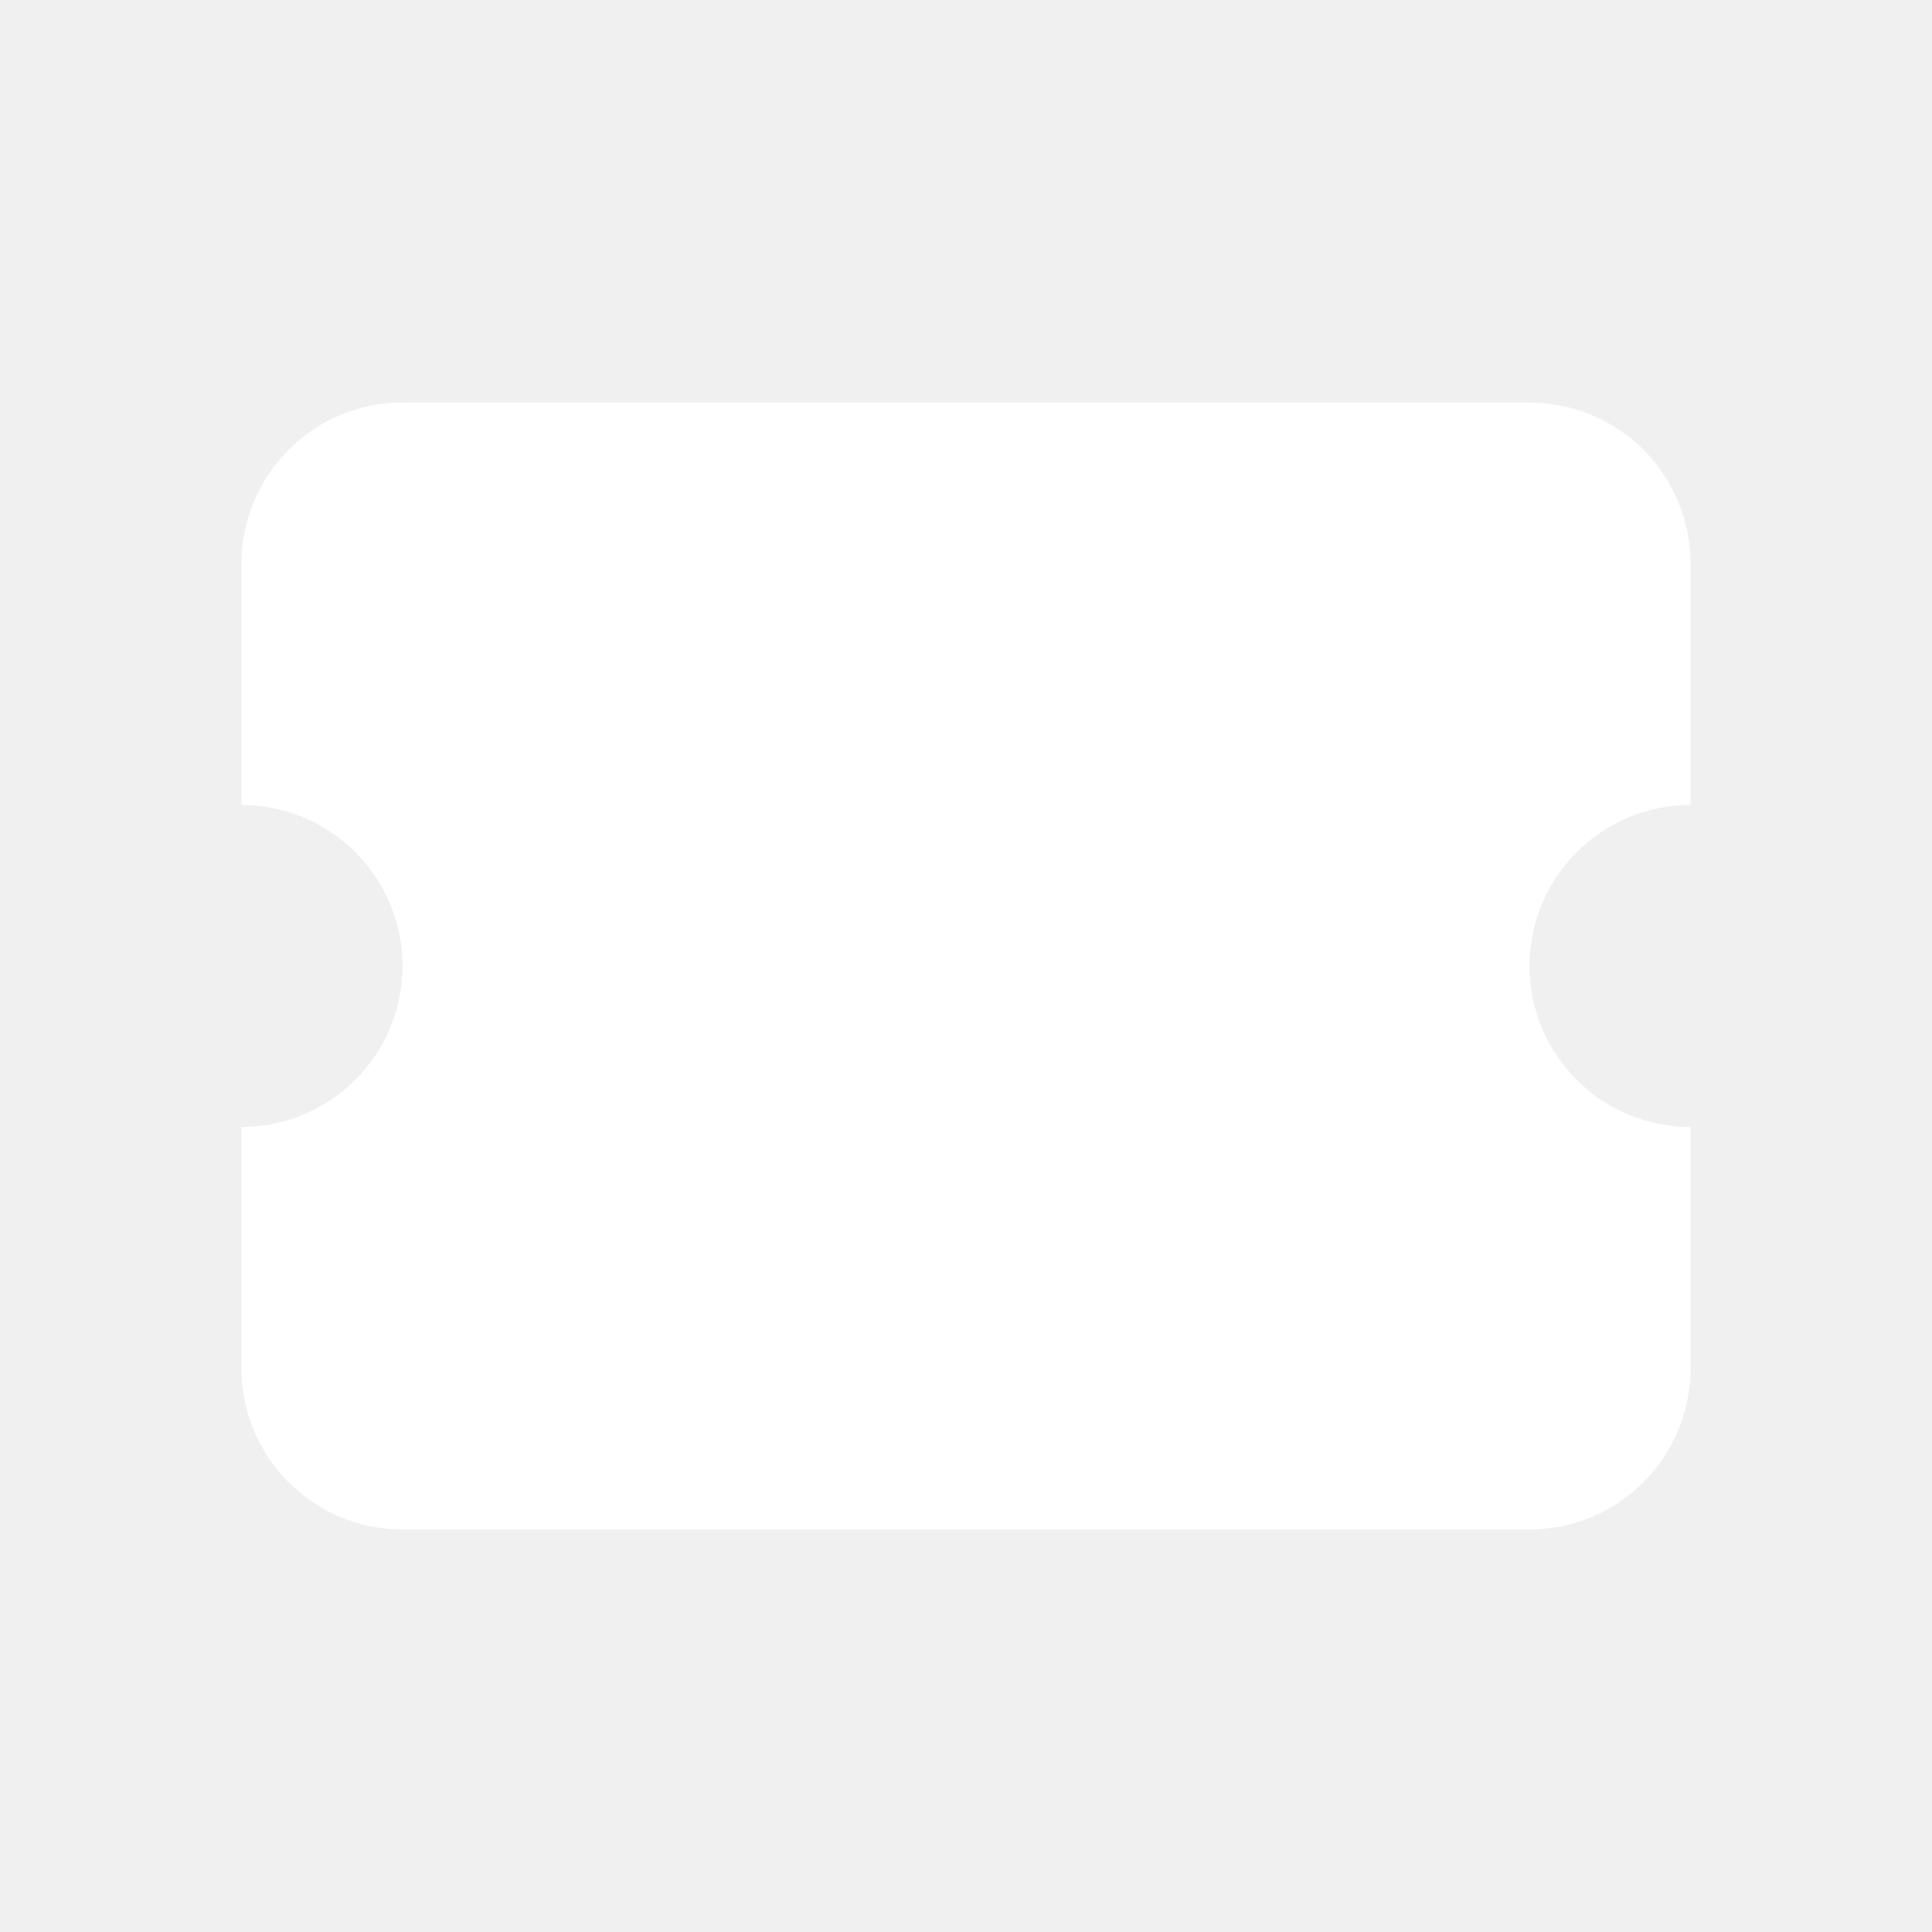
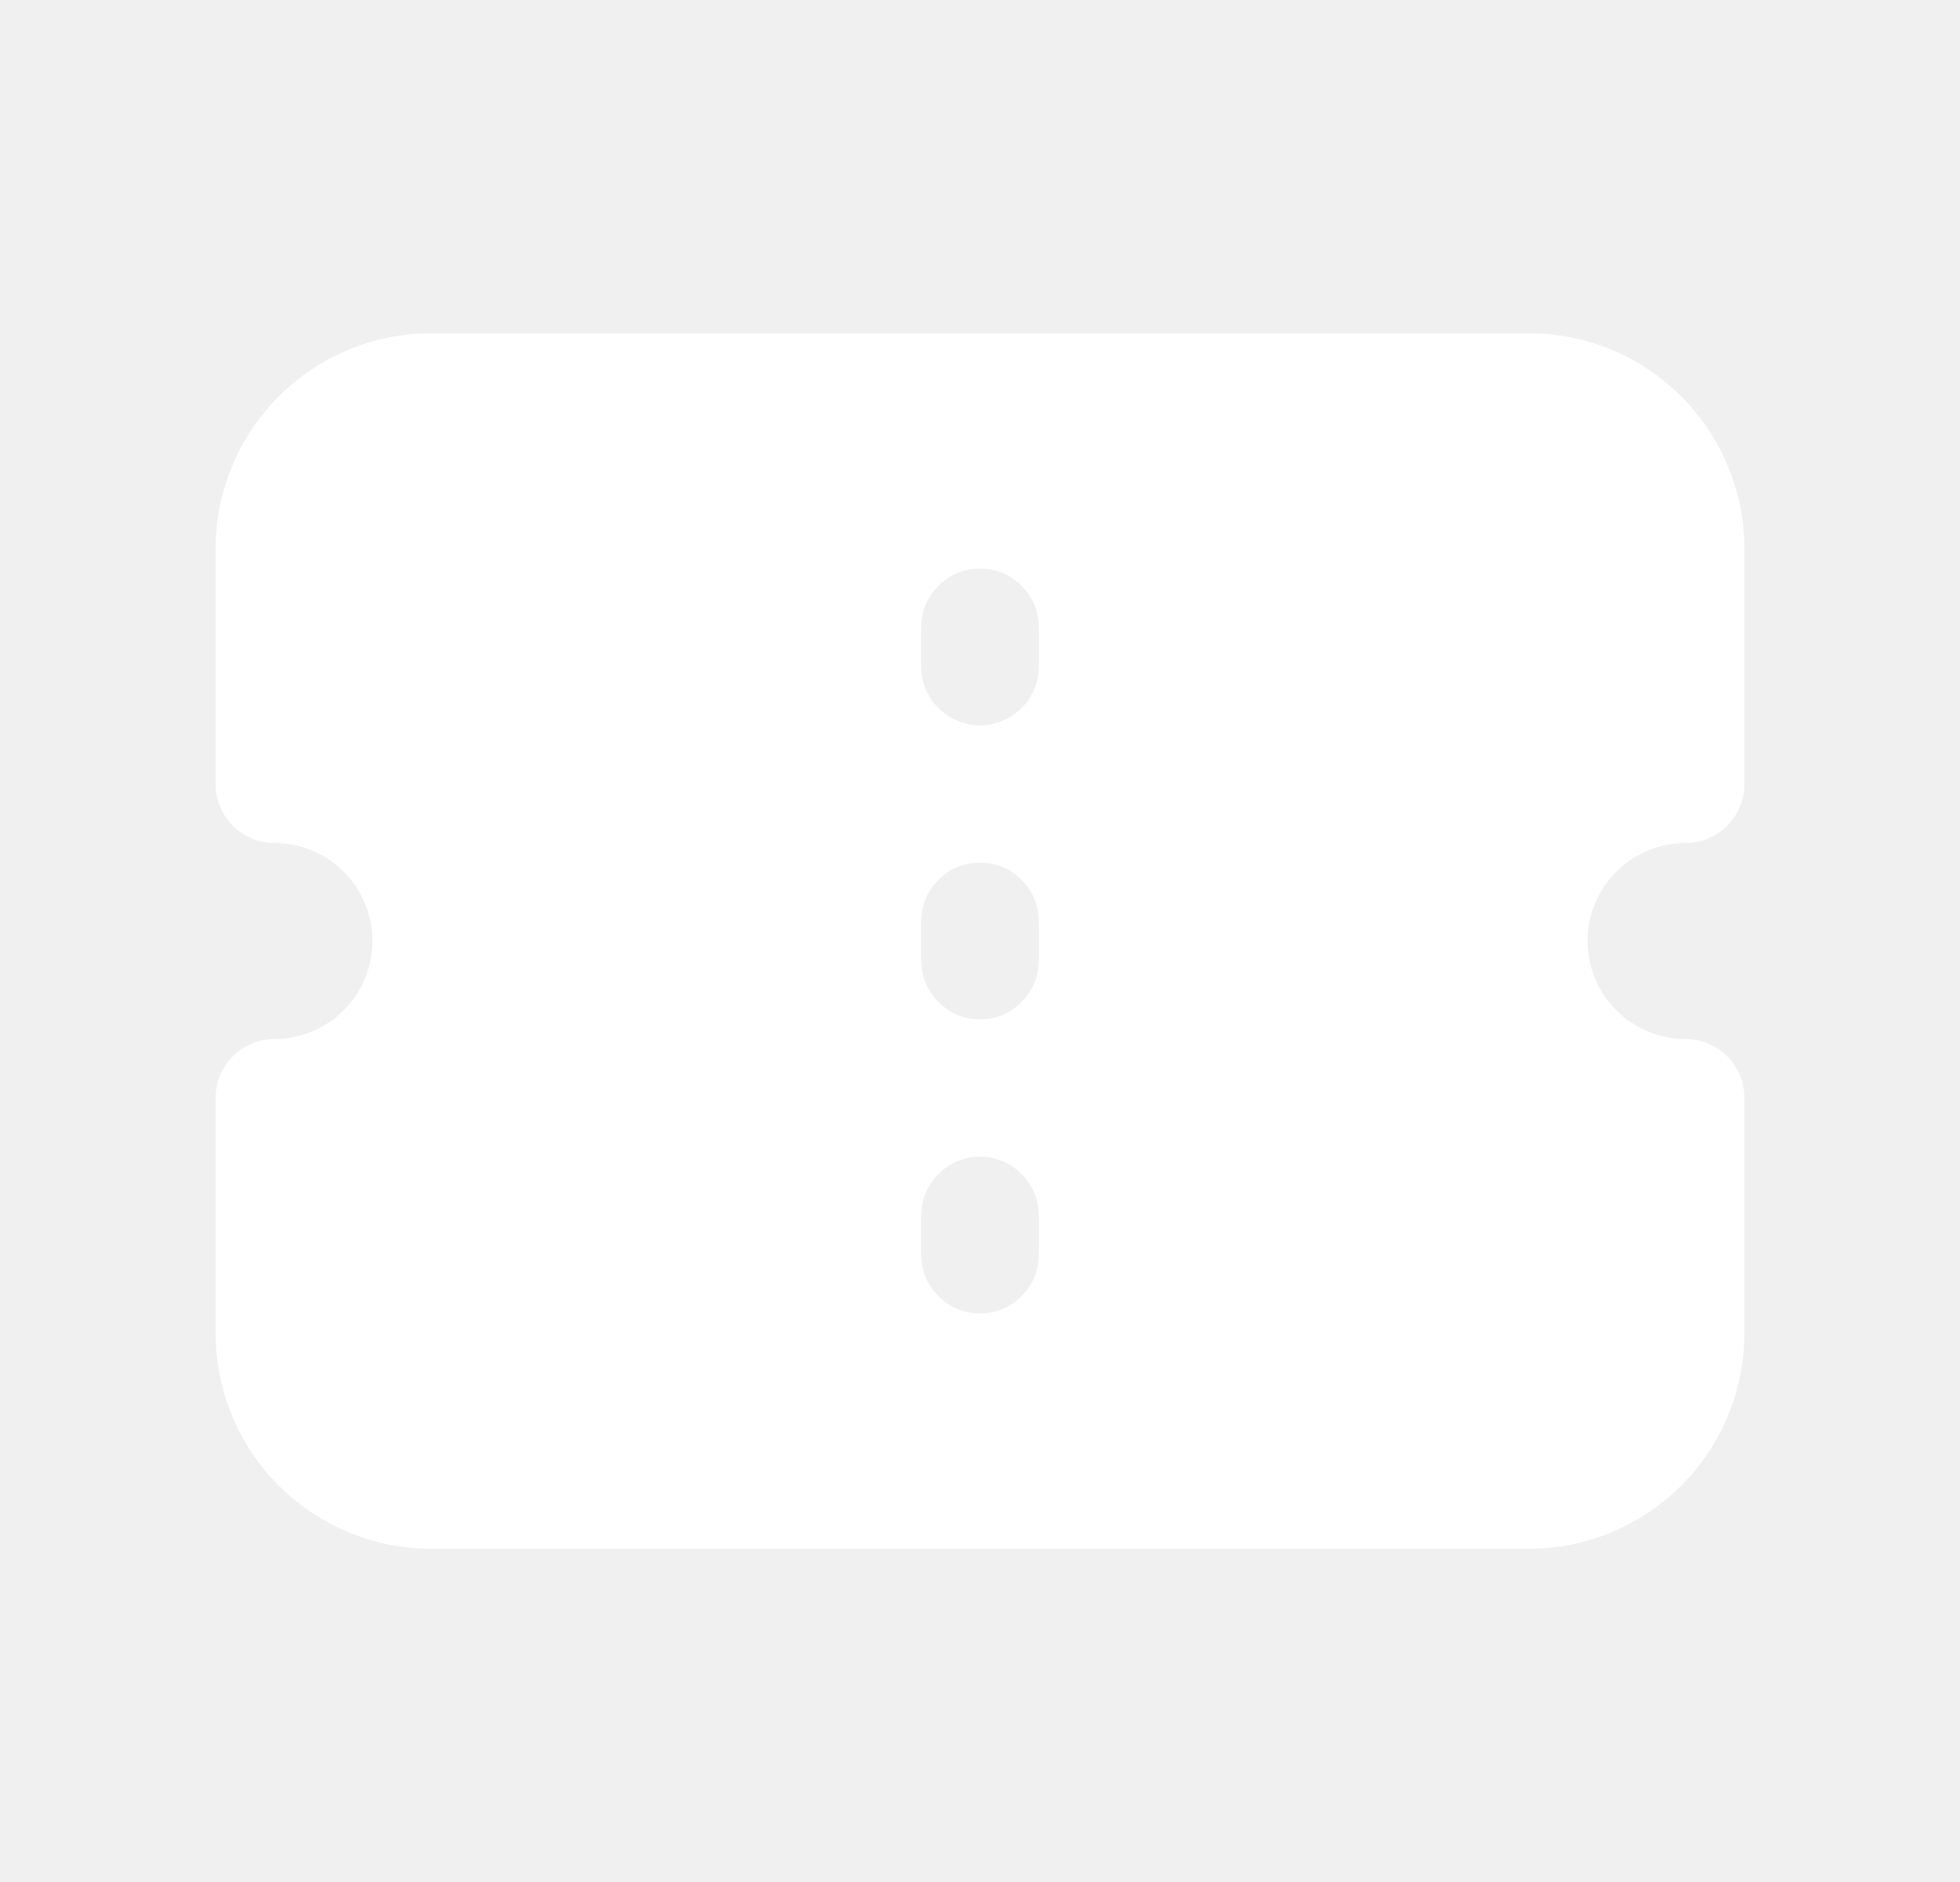
- <svg xmlns="http://www.w3.org/2000/svg" width="26" height="26" viewBox="0 0 26 26" fill="none">
-   <path d="M20.583 20.583C21.158 20.583 21.709 20.355 22.115 19.949C22.522 19.542 22.75 18.991 22.75 18.417V15.167C22.175 15.167 21.624 14.938 21.218 14.532C20.812 14.126 20.583 13.575 20.583 13C20.583 12.425 20.812 11.874 21.218 11.468C21.624 11.062 22.175 10.833 22.75 10.833V7.583C22.75 7.009 22.522 6.458 22.115 6.051C21.709 5.645 21.158 5.417 20.583 5.417H5.417C4.842 5.417 4.291 5.645 3.885 6.051C3.478 6.458 3.25 7.009 3.25 7.583V10.833C3.825 10.833 4.376 11.062 4.782 11.468C5.188 11.874 5.417 12.425 5.417 13C5.417 13.575 5.188 14.126 4.782 14.532C4.376 14.938 3.825 15.167 3.25 15.167V18.417C3.25 18.991 3.478 19.542 3.885 19.949C4.291 20.355 4.842 20.583 5.417 20.583H20.583ZM13 12.729V13.271V12.729ZM13 8.667V9.208V8.667ZM13 16.792V17.333V16.792Z" fill="white" />
+ <svg xmlns="http://www.w3.org/2000/svg" width="25" height="24" viewBox="0 0 25 24" fill="none">
+   <path d="M2.75 7C2.75 6.271 3.04 5.571 3.555 5.055C4.071 4.54 4.771 4.25 5.5 4.25H19.5C20.229 4.25 20.929 4.54 21.445 5.055C21.96 5.571 22.25 6.271 22.25 7V10C22.25 10.199 22.171 10.39 22.03 10.53C21.89 10.671 21.699 10.75 21.5 10.75C21.169 10.75 20.851 10.882 20.616 11.116C20.382 11.351 20.25 11.668 20.25 12C20.25 12.332 20.382 12.649 20.616 12.884C20.851 13.118 21.169 13.25 21.5 13.25C21.699 13.25 21.89 13.329 22.03 13.47C22.171 13.61 22.25 13.801 22.25 14V17C22.25 17.729 21.96 18.429 21.445 18.945C20.929 19.46 20.229 19.75 19.5 19.75H5.5C4.771 19.75 4.071 19.46 3.555 18.945C3.04 18.429 2.75 17.729 2.75 17V14C2.75 13.801 2.829 13.61 2.97 13.47C3.11 13.329 3.301 13.25 3.5 13.25C3.832 13.25 4.149 13.118 4.384 12.884C4.618 12.649 4.75 12.332 4.75 12C4.75 11.668 4.618 11.351 4.384 11.116C4.149 10.882 3.832 10.75 3.5 10.75C3.301 10.75 3.11 10.671 2.97 10.53C2.829 10.39 2.75 10.199 2.75 10V7ZM13.25 8C13.25 7.801 13.171 7.61 13.03 7.47C12.89 7.329 12.699 7.25 12.5 7.25C12.301 7.25 12.11 7.329 11.97 7.47C11.829 7.61 11.75 7.801 11.75 8V8.5C11.75 8.699 11.829 8.89 11.97 9.03C12.11 9.171 12.301 9.25 12.5 9.25C12.699 9.25 12.89 9.171 13.03 9.03C13.171 8.89 13.25 8.699 13.25 8.5V8ZM13.25 11.75C13.25 11.551 13.171 11.36 13.03 11.22C12.89 11.079 12.699 11 12.5 11C12.301 11 12.11 11.079 11.97 11.22C11.829 11.36 11.75 11.551 11.75 11.75V12.25C11.75 12.449 11.829 12.64 11.97 12.78C12.11 12.921 12.301 13 12.5 13C12.699 13 12.89 12.921 13.03 12.78C13.171 12.64 13.25 12.449 13.25 12.25V11.75ZM13.25 15.5C13.25 15.301 13.171 15.11 13.03 14.97C12.89 14.829 12.699 14.75 12.5 14.75C12.301 14.75 12.11 14.829 11.97 14.97C11.829 15.11 11.75 15.301 11.75 15.5V16C11.75 16.199 11.829 16.39 11.97 16.53C12.11 16.671 12.301 16.75 12.5 16.75C12.699 16.75 12.89 16.671 13.03 16.53C13.171 16.39 13.25 16.199 13.25 16V15.5Z" fill="white" />
</svg>
